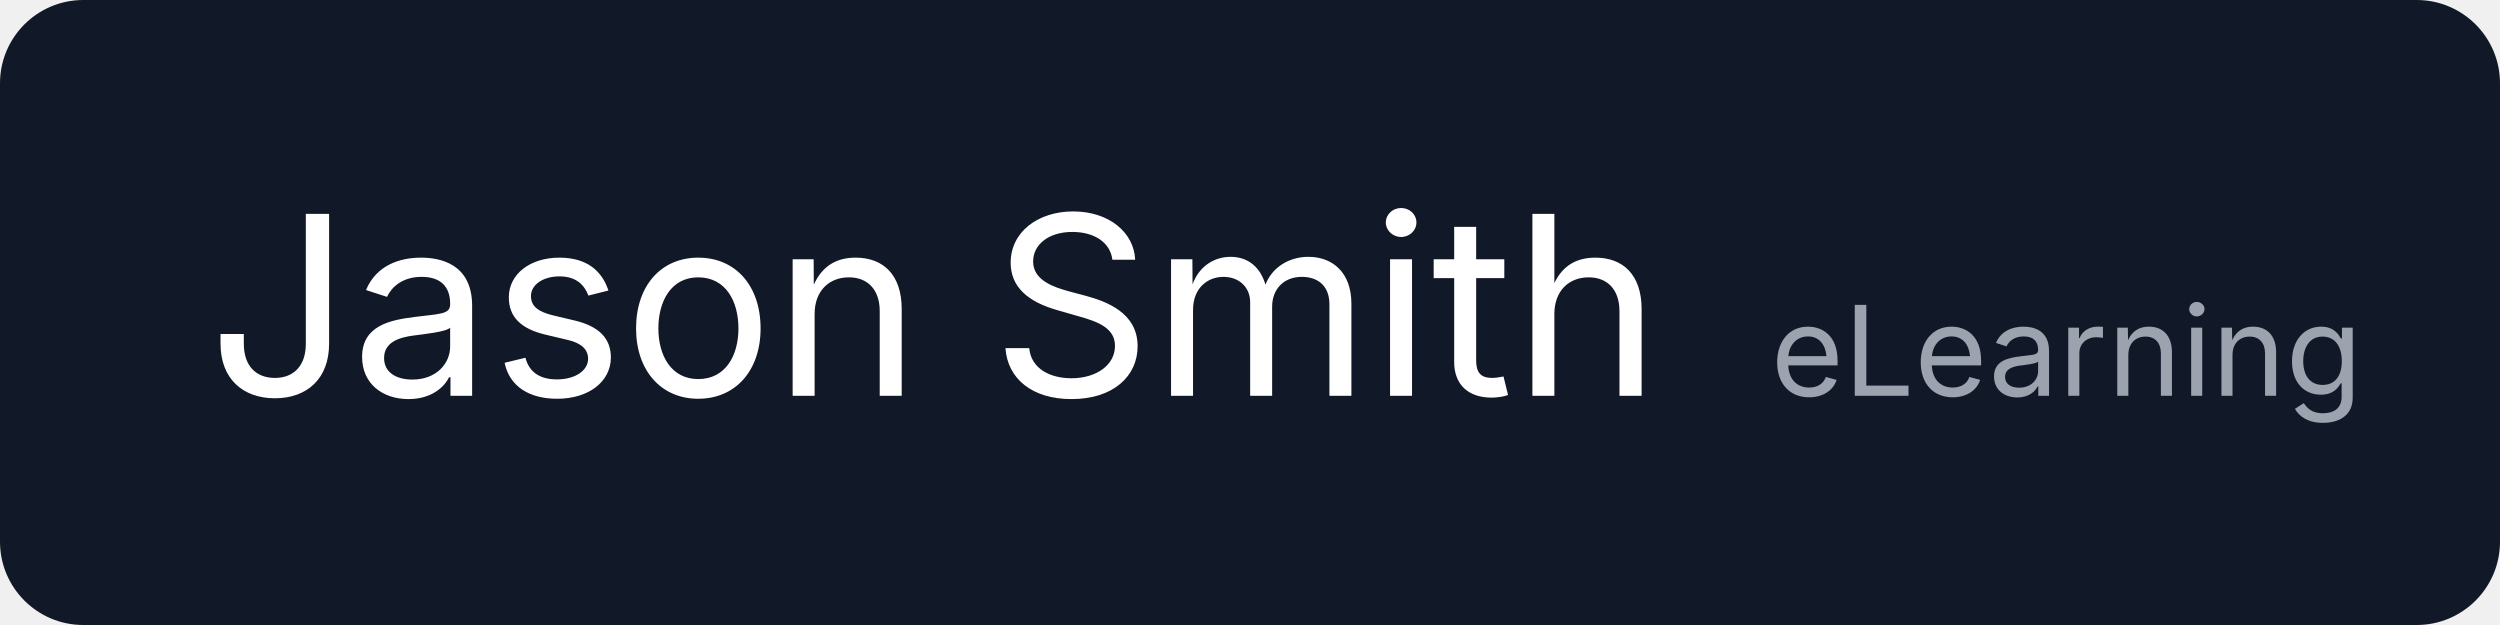
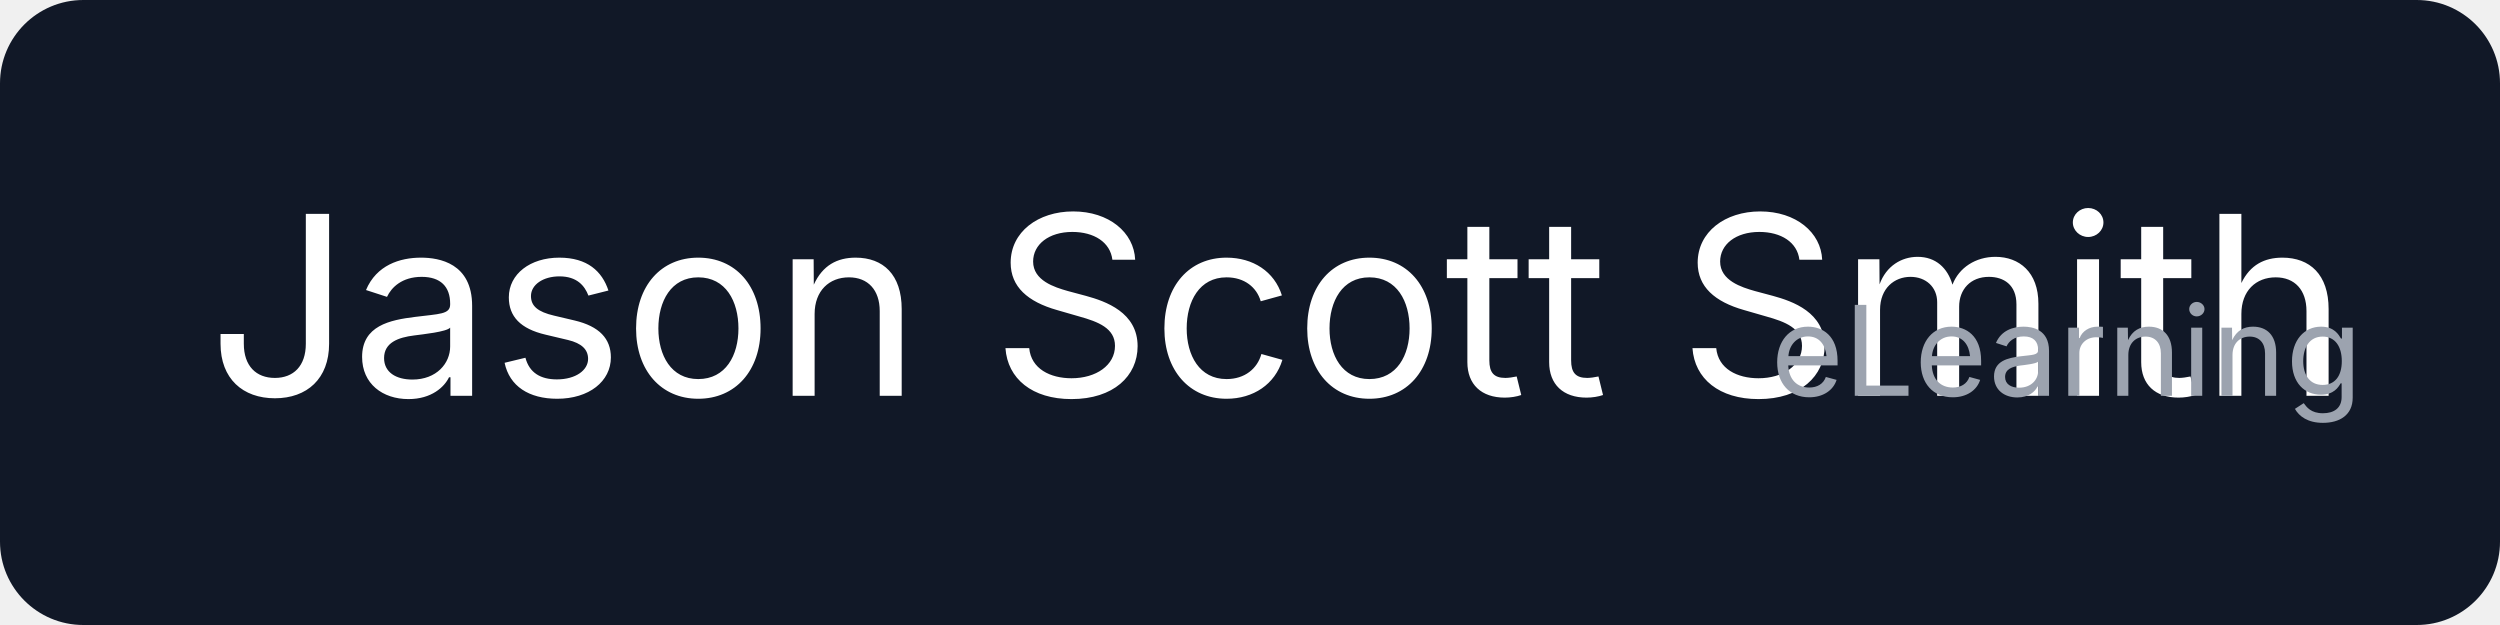
<svg xmlns="http://www.w3.org/2000/svg" width="240" height="60" viewBox="0 0 240 60">
  <rect rx="8" width="240" height="60" fill="#111827" />
-   <text x="20" y="38" font-family="Inter, Arial, sans-serif" font-size="24" fill="#ffffff">Jason Smith</text>
+   <text x="20" y="38" font-family="Inter, Arial, sans-serif" font-size="24" fill="#ffffff">Jason Scott Smith</text>
  <text x="170" y="38" font-family="Inter, Arial, sans-serif" font-size="12" fill="#9ca3af">eLearning</text>
</svg>
